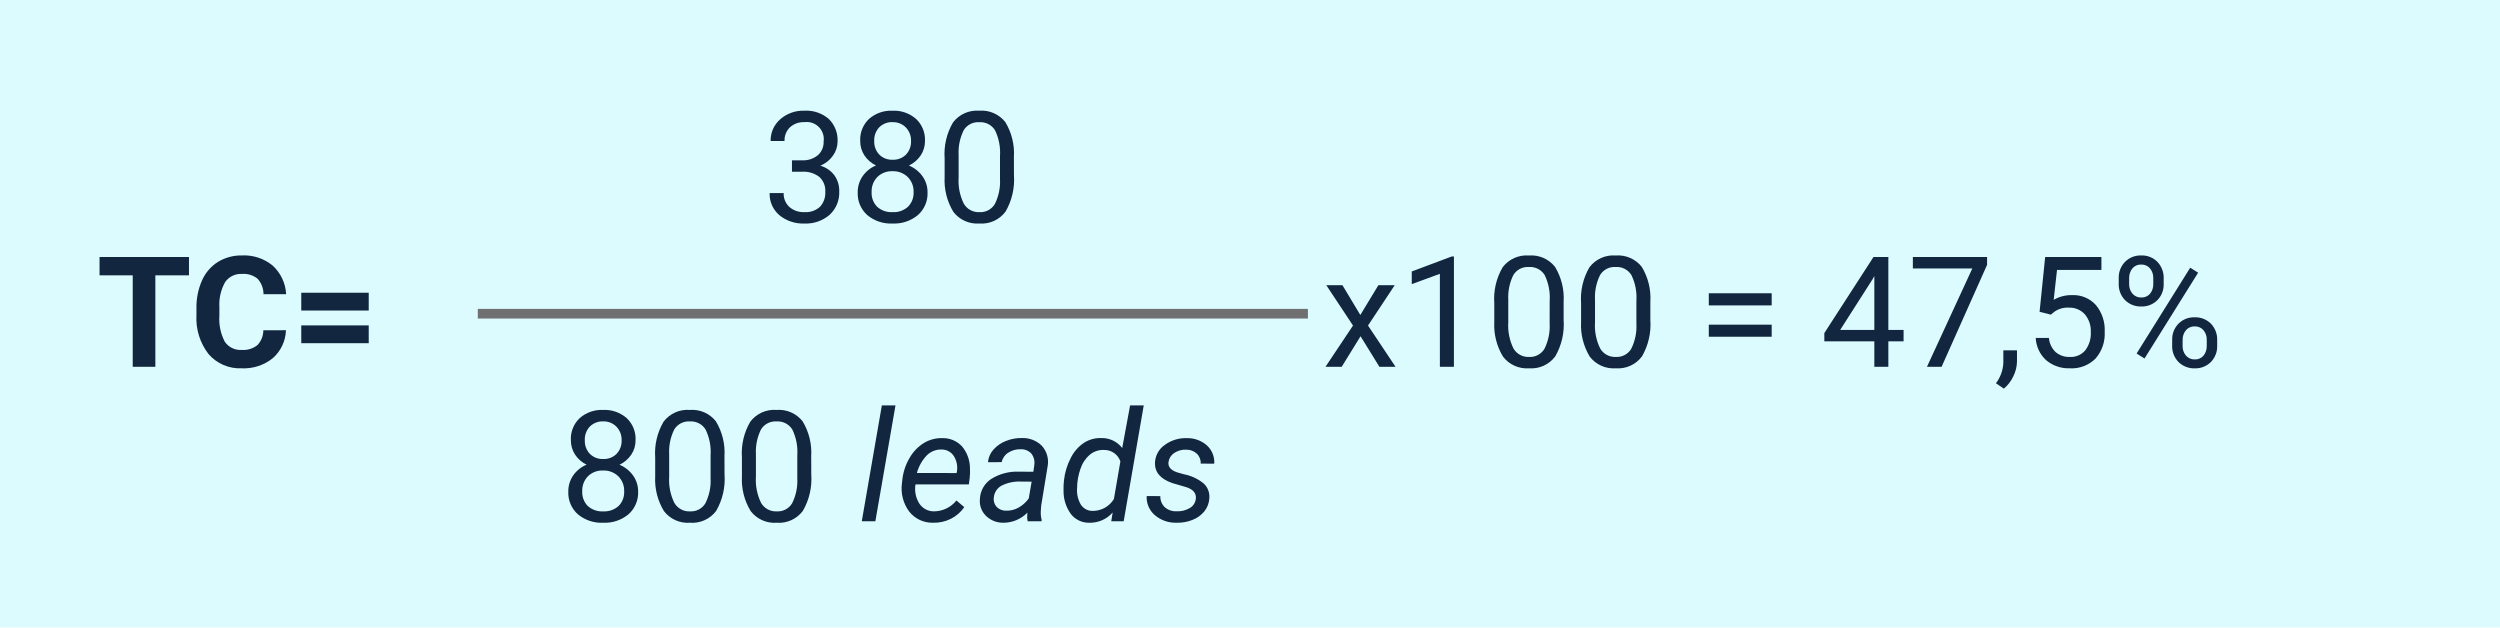
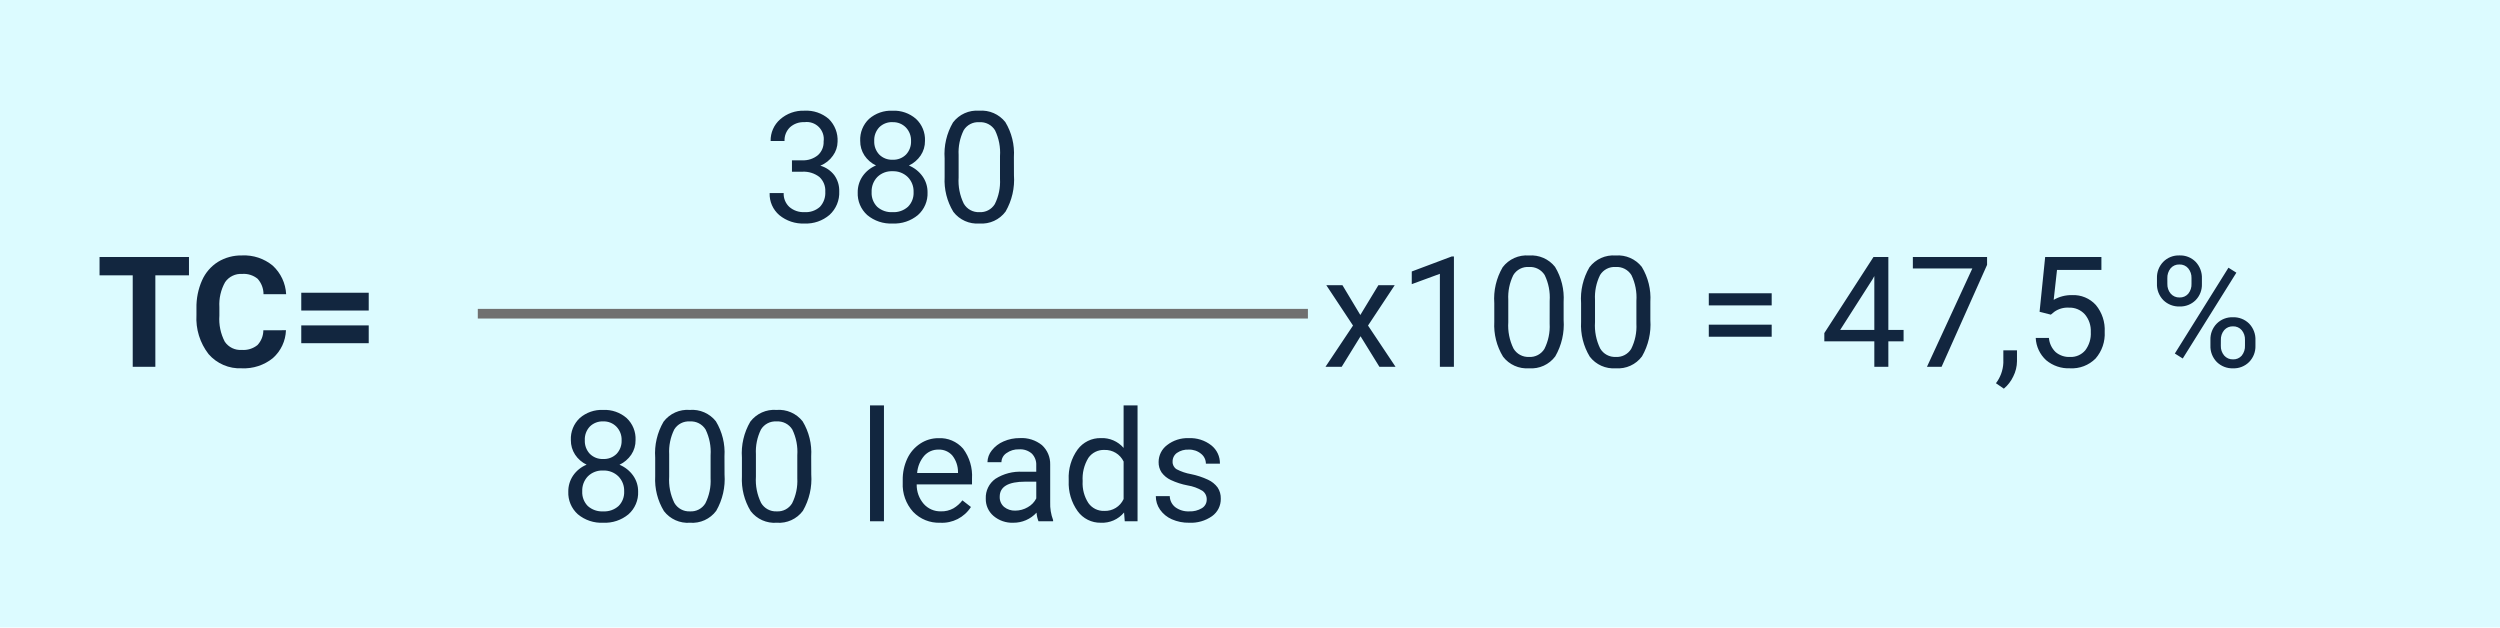
<svg xmlns="http://www.w3.org/2000/svg" width="259" height="65" viewBox="0 0 259 65">
  <g id="Grupo_85461" data-name="Grupo 85461" transform="translate(-828 -1695)">
-     <path id="Trazado_161987" data-name="Trazado 161987" d="M0,0H259V65H0Z" transform="translate(828 1695)" fill="#dcfbff" />
-     <path id="Trazado_161988" data-name="Trazado 161988" d="M9.578-9.477H6.094V0H3.75V-9.477H.313v-1.9H9.578ZM19.625-3.789A4.025,4.025,0,0,1,18.27-.9,4.76,4.76,0,0,1,15.047.156a4.28,4.28,0,0,1-3.441-1.473,6.038,6.038,0,0,1-1.254-4.043v-.7a6.819,6.819,0,0,1,.578-2.891,4.332,4.332,0,0,1,1.652-1.918,4.629,4.629,0,0,1,2.5-.668,4.637,4.637,0,0,1,3.172,1.055,4.326,4.326,0,0,1,1.391,2.961H17.3a2.376,2.376,0,0,0-.613-1.6,2.271,2.271,0,0,0-1.605-.5,1.991,1.991,0,0,0-1.754.84,4.707,4.707,0,0,0-.6,2.605V-5.3a5.038,5.038,0,0,0,.559,2.7,1.954,1.954,0,0,0,1.762.852,2.314,2.314,0,0,0,1.621-.5,2.241,2.241,0,0,0,.613-1.535ZM28.2-5.828H21.211V-7.672H28.2Zm0,3.383H21.211V-4.289H28.2Z" transform="translate(838 1733)" fill="#12263f" />
-     <path id="Trazado_161989" data-name="Trazado 161989" d="M3.047-6.391H4.133A2.387,2.387,0,0,0,5.742-6.93a1.8,1.8,0,0,0,.586-1.414,1.764,1.764,0,0,0-1.992-2,2.072,2.072,0,0,0-1.5.535,1.873,1.873,0,0,0-.559,1.418H.836a2.9,2.9,0,0,1,.988-2.246,3.6,3.6,0,0,1,2.512-.895,3.558,3.558,0,0,1,2.523.852,3.076,3.076,0,0,1,.914,2.367,2.5,2.5,0,0,1-.48,1.438A2.9,2.9,0,0,1,5.984-5.836a2.8,2.8,0,0,1,1.449.984,2.734,2.734,0,0,1,.512,1.68,3.1,3.1,0,0,1-1,2.43,3.745,3.745,0,0,1-2.6.9A3.844,3.844,0,0,1,1.738-.711,2.877,2.877,0,0,1,.734-3H2.188a1.859,1.859,0,0,0,.586,1.438,2.229,2.229,0,0,0,1.57.539,2.187,2.187,0,0,0,1.6-.547A2.108,2.108,0,0,0,6.5-3.141a1.912,1.912,0,0,0-.609-1.523,2.655,2.655,0,0,0-1.758-.547H3.047ZM16.828-8.406a2.641,2.641,0,0,1-.449,1.516,3.056,3.056,0,0,1-1.215,1.039,3.26,3.26,0,0,1,1.41,1.117,2.811,2.811,0,0,1,.52,1.664,2.972,2.972,0,0,1-1,2.352,3.827,3.827,0,0,1-2.621.875,3.81,3.81,0,0,1-2.629-.879A2.986,2.986,0,0,1,9.859-3.07a2.9,2.9,0,0,1,.5-1.664,3.136,3.136,0,0,1,1.395-1.125,2.981,2.981,0,0,1-1.2-1.039,2.679,2.679,0,0,1-.437-1.508,2.94,2.94,0,0,1,.922-2.281,3.458,3.458,0,0,1,2.43-.844,3.461,3.461,0,0,1,2.426.844A2.934,2.934,0,0,1,16.828-8.406Zm-1.18,5.3a2.1,2.1,0,0,0-.605-1.555,2.147,2.147,0,0,0-1.582-.6,2.11,2.11,0,0,0-1.566.594A2.12,2.12,0,0,0,11.3-3.1a2.019,2.019,0,0,0,.574,1.523,2.2,2.2,0,0,0,1.6.555,2.2,2.2,0,0,0,1.594-.559A2.014,2.014,0,0,0,15.648-3.1Zm-2.172-7.242a1.865,1.865,0,0,0-1.379.527,1.937,1.937,0,0,0-.527,1.434,1.928,1.928,0,0,0,.52,1.4,1.844,1.844,0,0,0,1.387.535,1.844,1.844,0,0,0,1.387-.535,1.928,1.928,0,0,0,.52-1.4A1.929,1.929,0,0,0,14.844-9.8,1.839,1.839,0,0,0,13.477-10.344Zm12.57,5.492a6.61,6.61,0,0,1-.867,3.773A3.084,3.084,0,0,1,22.469.156a3.107,3.107,0,0,1-2.7-1.207,6.274,6.274,0,0,1-.906-3.605v-1.93a6.463,6.463,0,0,1,.867-3.727,3.108,3.108,0,0,1,2.719-1.219,3.136,3.136,0,0,1,2.7,1.176,6.237,6.237,0,0,1,.891,3.629ZM24.6-6.828A5.3,5.3,0,0,0,24.086-9.5a1.775,1.775,0,0,0-1.633-.84,1.751,1.751,0,0,0-1.617.836,5.171,5.171,0,0,0-.523,2.57v2.313A5.381,5.381,0,0,0,20.848-1.9a1.771,1.771,0,0,0,1.621.879,1.747,1.747,0,0,0,1.59-.828A5.186,5.186,0,0,0,24.6-4.461Z" transform="translate(907 1718)" fill="#12263f" />
-     <path id="Trazado_161990" data-name="Trazado 161990" d="M3.93-5.367,5.8-8.453H7.492L4.727-4.273,7.578,0H5.906L3.953-3.164,2,0H.32L3.172-4.273.406-8.453H2.078ZM13.625,0H12.172V-9.633L9.258-8.562V-9.875L13.4-11.43h.227ZM24.992-4.852a6.61,6.61,0,0,1-.867,3.773A3.084,3.084,0,0,1,21.414.156a3.107,3.107,0,0,1-2.7-1.207,6.274,6.274,0,0,1-.906-3.605v-1.93a6.463,6.463,0,0,1,.867-3.727A3.108,3.108,0,0,1,21.4-11.531a3.136,3.136,0,0,1,2.7,1.176,6.237,6.237,0,0,1,.891,3.629ZM23.547-6.828A5.3,5.3,0,0,0,23.031-9.5a1.775,1.775,0,0,0-1.633-.84,1.751,1.751,0,0,0-1.617.836,5.171,5.171,0,0,0-.523,2.57v2.313A5.381,5.381,0,0,0,19.793-1.9a1.771,1.771,0,0,0,1.621.879A1.747,1.747,0,0,0,23-1.852a5.186,5.186,0,0,0,.543-2.609Zm10.43,1.977a6.61,6.61,0,0,1-.867,3.773A3.084,3.084,0,0,1,30.4.156a3.107,3.107,0,0,1-2.7-1.207A6.274,6.274,0,0,1,26.8-4.656v-1.93a6.463,6.463,0,0,1,.867-3.727,3.108,3.108,0,0,1,2.719-1.219,3.136,3.136,0,0,1,2.7,1.176,6.237,6.237,0,0,1,.891,3.629ZM32.531-6.828A5.3,5.3,0,0,0,32.016-9.5a1.775,1.775,0,0,0-1.633-.84,1.751,1.751,0,0,0-1.617.836,5.171,5.171,0,0,0-.523,2.57v2.313A5.381,5.381,0,0,0,28.777-1.9a1.771,1.771,0,0,0,1.621.879,1.747,1.747,0,0,0,1.59-.828,5.186,5.186,0,0,0,.543-2.609Zm14.016.469H40.031V-7.617h6.516Zm0,3.242H40.031v-1.25h6.516Zm12.086-.7h1.578v1.18H58.633V0H57.18V-2.641H52v-.852l5.094-7.883h1.539Zm-4.992,0H57.18V-9.4l-.172.313Zm15.219-6.742L64.148,0H62.633l4.7-10.187H61.172v-1.187h7.688ZM70.6,2.266l-.82-.562a3.77,3.77,0,0,0,.766-2.109v-1.3h1.414V-.578A3.559,3.559,0,0,1,71.574,1,3.7,3.7,0,0,1,70.6,2.266ZM74.3-5.7l.578-5.672h5.828v1.336h-4.6l-.344,3.1a3.671,3.671,0,0,1,1.9-.492A3.138,3.138,0,0,1,80.133-6.4a4.026,4.026,0,0,1,.914,2.777A3.886,3.886,0,0,1,80.1-.855,3.46,3.46,0,0,1,77.445.156,3.6,3.6,0,0,1,74.984-.68,3.337,3.337,0,0,1,73.9-2.992h1.367a2.3,2.3,0,0,0,.7,1.473,2.162,2.162,0,0,0,1.484.5,1.95,1.95,0,0,0,1.582-.687,2.874,2.874,0,0,0,.574-1.9,2.638,2.638,0,0,0-.621-1.832,2.113,2.113,0,0,0-1.652-.691,2.383,2.383,0,0,0-1.484.414l-.383.313Zm8.2-3.484a2.308,2.308,0,0,1,.652-1.687,2.247,2.247,0,0,1,1.676-.664,2.234,2.234,0,0,1,1.684.668,2.388,2.388,0,0,1,.645,1.73v.555A2.278,2.278,0,0,1,86.5-6.9a2.249,2.249,0,0,1-1.66.652,2.3,2.3,0,0,1-1.68-.652A2.326,2.326,0,0,1,82.5-8.641Zm1.078.6a1.478,1.478,0,0,0,.344,1.006,1.16,1.16,0,0,0,.922.4,1.137,1.137,0,0,0,.895-.384,1.527,1.527,0,0,0,.34-1.049v-.572a1.515,1.515,0,0,0-.336-1.01,1.132,1.132,0,0,0-.914-.4,1.132,1.132,0,0,0-.914.4,1.563,1.563,0,0,0-.336,1.041Zm4.461,5.8a2.3,2.3,0,0,1,.652-1.684,2.254,2.254,0,0,1,1.676-.66,2.274,2.274,0,0,1,1.68.656A2.355,2.355,0,0,1,92.7-2.734v.555A2.3,2.3,0,0,1,92.051-.5a2.244,2.244,0,0,1-1.668.66A2.3,2.3,0,0,1,88.7-.488a2.326,2.326,0,0,1-.664-1.738Zm1.078.606a1.49,1.49,0,0,0,.344,1.014,1.16,1.16,0,0,0,.922.4,1.129,1.129,0,0,0,.9-.388,1.553,1.553,0,0,0,.336-1.053v-.579a1.485,1.485,0,0,0-.34-1.01,1.144,1.144,0,0,0-.91-.392,1.156,1.156,0,0,0-.9.388,1.508,1.508,0,0,0-.348,1.045ZM85.172-.859l-.82-.516,5.555-8.891.82.516Z" transform="translate(965 1733)" fill="#12263f" />
-     <path id="Trazado_161991" data-name="Trazado 161991" d="M7.844-8.406a2.641,2.641,0,0,1-.449,1.516A3.057,3.057,0,0,1,6.18-5.852,3.26,3.26,0,0,1,7.59-4.734a2.811,2.811,0,0,1,.52,1.664,2.972,2.972,0,0,1-1,2.352A3.827,3.827,0,0,1,4.492.156,3.81,3.81,0,0,1,1.863-.723,2.986,2.986,0,0,1,.875-3.07a2.9,2.9,0,0,1,.5-1.664A3.136,3.136,0,0,1,2.773-5.859,2.981,2.981,0,0,1,1.578-6.9a2.679,2.679,0,0,1-.437-1.508,2.94,2.94,0,0,1,.922-2.281,3.458,3.458,0,0,1,2.43-.844,3.461,3.461,0,0,1,2.426.844A2.934,2.934,0,0,1,7.844-8.406ZM6.664-3.1a2.1,2.1,0,0,0-.605-1.555,2.147,2.147,0,0,0-1.582-.6,2.11,2.11,0,0,0-1.566.594A2.12,2.12,0,0,0,2.32-3.1a2.019,2.019,0,0,0,.574,1.523,2.2,2.2,0,0,0,1.6.555,2.2,2.2,0,0,0,1.594-.559A2.014,2.014,0,0,0,6.664-3.1ZM4.492-10.344a1.865,1.865,0,0,0-1.379.527,1.937,1.937,0,0,0-.527,1.434,1.928,1.928,0,0,0,.52,1.4,1.844,1.844,0,0,0,1.387.535A1.844,1.844,0,0,0,5.879-6.98a1.928,1.928,0,0,0,.52-1.4A1.929,1.929,0,0,0,5.859-9.8,1.839,1.839,0,0,0,4.492-10.344Zm12.57,5.492A6.61,6.61,0,0,1,16.2-1.078,3.084,3.084,0,0,1,13.484.156a3.107,3.107,0,0,1-2.7-1.207,6.274,6.274,0,0,1-.906-3.605v-1.93a6.463,6.463,0,0,1,.867-3.727,3.108,3.108,0,0,1,2.719-1.219,3.136,3.136,0,0,1,2.7,1.176,6.237,6.237,0,0,1,.891,3.629ZM15.617-6.828A5.3,5.3,0,0,0,15.1-9.5a1.775,1.775,0,0,0-1.633-.84,1.751,1.751,0,0,0-1.617.836,5.171,5.171,0,0,0-.523,2.57v2.313A5.381,5.381,0,0,0,11.863-1.9a1.771,1.771,0,0,0,1.621.879,1.747,1.747,0,0,0,1.59-.828,5.186,5.186,0,0,0,.543-2.609Zm10.43,1.977a6.61,6.61,0,0,1-.867,3.773A3.084,3.084,0,0,1,22.469.156a3.107,3.107,0,0,1-2.7-1.207,6.274,6.274,0,0,1-.906-3.605v-1.93a6.463,6.463,0,0,1,.867-3.727,3.108,3.108,0,0,1,2.719-1.219,3.136,3.136,0,0,1,2.7,1.176,6.237,6.237,0,0,1,.891,3.629ZM24.6-6.828A5.3,5.3,0,0,0,24.086-9.5a1.775,1.775,0,0,0-1.633-.84,1.751,1.751,0,0,0-1.617.836,5.171,5.171,0,0,0-.523,2.57v2.313A5.381,5.381,0,0,0,20.848-1.9a1.771,1.771,0,0,0,1.621.879,1.747,1.747,0,0,0,1.59-.828A5.186,5.186,0,0,0,24.6-4.461ZM32.688,0H31.281l2.078-12h1.414Zm5.969.156a3.048,3.048,0,0,1-2.469-1.164,4.006,4.006,0,0,1-.75-2.9l.039-.336a5.624,5.624,0,0,1,.746-2.3,4.339,4.339,0,0,1,1.5-1.566,3.491,3.491,0,0,1,1.906-.5,2.688,2.688,0,0,1,2.047.867,3.566,3.566,0,0,1,.813,2.266,6.621,6.621,0,0,1-.031,1.016l-.086.648H36.844a2.856,2.856,0,0,0,.379,1.953,1.8,1.8,0,0,0,1.551.836,3.007,3.007,0,0,0,2.313-1.125l.813.688a3.718,3.718,0,0,1-1.371,1.2A3.886,3.886,0,0,1,38.656.156Zm.9-7.586a2.066,2.066,0,0,0-1.527.594A4.22,4.22,0,0,0,36.992-5l4.109.008.031-.125a2.313,2.313,0,0,0-.316-1.637A1.488,1.488,0,0,0,39.555-7.43ZM48.469,0a1.894,1.894,0,0,1-.055-.445l.023-.445A3.465,3.465,0,0,1,45.969.156a2.526,2.526,0,0,1-1.816-.707,2.14,2.14,0,0,1-.637-1.73,2.6,2.6,0,0,1,1.176-2.1,5.005,5.005,0,0,1,2.887-.754l1.477.008.094-.672A1.545,1.545,0,0,0,48.855-7a1.414,1.414,0,0,0-1.113-.457,2.181,2.181,0,0,0-1.285.355,1.513,1.513,0,0,0-.684.98l-1.422.008a2.266,2.266,0,0,1,.578-1.316,3.363,3.363,0,0,1,1.3-.891,4.215,4.215,0,0,1,1.648-.3,2.8,2.8,0,0,1,2.055.8,2.484,2.484,0,0,1,.617,2.043l-.687,4.188-.039.6a2.949,2.949,0,0,0,.094.852L49.906,0ZM46.25-1.094a2.466,2.466,0,0,0,1.285-.324,3.254,3.254,0,0,0,1.043-.941l.3-1.742-1.07-.008a4.054,4.054,0,0,0-2.047.422,1.554,1.554,0,0,0-.8,1.2,1.21,1.21,0,0,0,.277.988A1.321,1.321,0,0,0,46.25-1.094Zm5.977-3.148a6.578,6.578,0,0,1,.711-2.328A4.03,4.03,0,0,1,54.3-8.125a3.127,3.127,0,0,1,1.789-.492,2.64,2.64,0,0,1,2.172,1.031L59.078-12h1.414L58.414,0H57.125l.148-.906A3.116,3.116,0,0,1,54.8.156a2.335,2.335,0,0,1-1.867-.918,4,4,0,0,1-.75-2.379A7.6,7.6,0,0,1,52.227-4.242Zm1.359.808a2.929,2.929,0,0,0,.4,1.732,1.437,1.437,0,0,0,1.234.632A2.554,2.554,0,0,0,57.4-2.3l.672-3.9a1.754,1.754,0,0,0-1.7-1.186,2.143,2.143,0,0,0-1.473.5,3.256,3.256,0,0,0-.969,1.475A6.082,6.082,0,0,0,53.586-3.435Zm12.3,1.146q.117-.875-.961-1.234l-1.469-.43q-1.859-.641-1.8-2.125a2.341,2.341,0,0,1,1.02-1.832,3.631,3.631,0,0,1,2.27-.7,3.027,3.027,0,0,1,2.082.746,2.363,2.363,0,0,1,.77,1.9l-1.406-.008A1.319,1.319,0,0,0,65.992-7a1.576,1.576,0,0,0-1.1-.414,2.059,2.059,0,0,0-1.266.359,1.316,1.316,0,0,0-.57.922q-.1.734.9,1.07l.711.2a4.577,4.577,0,0,1,2.063.977A1.865,1.865,0,0,1,67.289-2.4a2.37,2.37,0,0,1-.516,1.375,2.948,2.948,0,0,1-1.25.895,4.18,4.18,0,0,1-1.664.285,3.3,3.3,0,0,1-2.219-.785,2.427,2.427,0,0,1-.844-1.98l1.414.008a1.5,1.5,0,0,0,.453,1.141,1.732,1.732,0,0,0,1.242.43,2.436,2.436,0,0,0,1.336-.324A1.247,1.247,0,0,0,65.883-2.289Z" transform="translate(886 1749)" fill="#12263f" />
-     <path id="Trazado_161992" data-name="Trazado 161992" d="M0,0H86" transform="translate(877.5 1727.5)" fill="none" stroke="#707070" stroke-width="1" />
+     <rect id="Rectángulo_35375" data-name="Rectángulo 35375" width="259" height="65" transform="translate(828 1695)" fill="#dcfbff" />
+     <g id="Grupo_84117" data-name="Grupo 84117" transform="translate(10 -36)">
+       <path id="Trazado_161991" data-name="Trazado 161991" d="M9.578-9.477H6.094V0H3.75V-9.477H.313v-1.9H9.578ZM19.625-3.789A4.025,4.025,0,0,1,18.27-.9,4.76,4.76,0,0,1,15.047.156a4.28,4.28,0,0,1-3.441-1.473,6.038,6.038,0,0,1-1.254-4.043v-.7a6.819,6.819,0,0,1,.578-2.891,4.332,4.332,0,0,1,1.652-1.918,4.629,4.629,0,0,1,2.5-.668,4.637,4.637,0,0,1,3.172,1.055,4.326,4.326,0,0,1,1.391,2.961H17.3a2.376,2.376,0,0,0-.613-1.6,2.271,2.271,0,0,0-1.605-.5,1.991,1.991,0,0,0-1.754.84,4.707,4.707,0,0,0-.6,2.605V-5.3a5.038,5.038,0,0,0,.559,2.7,1.954,1.954,0,0,0,1.762.852,2.314,2.314,0,0,0,1.621-.5,2.241,2.241,0,0,0,.613-1.535ZM28.2-5.828H21.211V-7.672H28.2Zm0,3.383H21.211V-4.289H28.2Z" transform="translate(828 1769)" fill="#12263f" />
+       <path id="Trazado_161989" data-name="Trazado 161989" d="M3.047-6.391H4.133A2.387,2.387,0,0,0,5.742-6.93a1.8,1.8,0,0,0,.586-1.414,1.764,1.764,0,0,0-1.992-2,2.072,2.072,0,0,0-1.5.535,1.873,1.873,0,0,0-.559,1.418H.836a2.9,2.9,0,0,1,.988-2.246,3.6,3.6,0,0,1,2.512-.895,3.558,3.558,0,0,1,2.523.852,3.076,3.076,0,0,1,.914,2.367,2.5,2.5,0,0,1-.48,1.438A2.9,2.9,0,0,1,5.984-5.836a2.8,2.8,0,0,1,1.449.984,2.734,2.734,0,0,1,.512,1.68,3.1,3.1,0,0,1-1,2.43,3.745,3.745,0,0,1-2.6.9A3.844,3.844,0,0,1,1.738-.711,2.877,2.877,0,0,1,.734-3H2.188a1.859,1.859,0,0,0,.586,1.438,2.229,2.229,0,0,0,1.57.539,2.187,2.187,0,0,0,1.6-.547A2.108,2.108,0,0,0,6.5-3.141a1.912,1.912,0,0,0-.609-1.523,2.655,2.655,0,0,0-1.758-.547H3.047ZM16.828-8.406a2.641,2.641,0,0,1-.449,1.516,3.056,3.056,0,0,1-1.215,1.039,3.26,3.26,0,0,1,1.41,1.117,2.811,2.811,0,0,1,.52,1.664,2.972,2.972,0,0,1-1,2.352,3.827,3.827,0,0,1-2.621.875,3.81,3.81,0,0,1-2.629-.879A2.986,2.986,0,0,1,9.859-3.07a2.9,2.9,0,0,1,.5-1.664,3.136,3.136,0,0,1,1.395-1.125,2.981,2.981,0,0,1-1.2-1.039,2.679,2.679,0,0,1-.437-1.508,2.94,2.94,0,0,1,.922-2.281,3.458,3.458,0,0,1,2.43-.844,3.461,3.461,0,0,1,2.426.844A2.934,2.934,0,0,1,16.828-8.406Zm-1.18,5.3a2.1,2.1,0,0,0-.605-1.555,2.147,2.147,0,0,0-1.582-.6,2.11,2.11,0,0,0-1.566.594A2.12,2.12,0,0,0,11.3-3.1a2.019,2.019,0,0,0,.574,1.523,2.2,2.2,0,0,0,1.6.555,2.2,2.2,0,0,0,1.594-.559A2.014,2.014,0,0,0,15.648-3.1Zm-2.172-7.242a1.865,1.865,0,0,0-1.379.527,1.937,1.937,0,0,0-.527,1.434,1.928,1.928,0,0,0,.52,1.4,1.844,1.844,0,0,0,1.387.535,1.844,1.844,0,0,0,1.387-.535,1.928,1.928,0,0,0,.52-1.4A1.929,1.929,0,0,0,14.844-9.8,1.839,1.839,0,0,0,13.477-10.344Zm12.57,5.492a6.61,6.61,0,0,1-.867,3.773A3.084,3.084,0,0,1,22.469.156a3.107,3.107,0,0,1-2.7-1.207,6.274,6.274,0,0,1-.906-3.605v-1.93a6.463,6.463,0,0,1,.867-3.727,3.108,3.108,0,0,1,2.719-1.219,3.136,3.136,0,0,1,2.7,1.176,6.237,6.237,0,0,1,.891,3.629ZM24.6-6.828A5.3,5.3,0,0,0,24.086-9.5a1.775,1.775,0,0,0-1.633-.84,1.751,1.751,0,0,0-1.617.836,5.171,5.171,0,0,0-.523,2.57v2.313A5.381,5.381,0,0,0,20.848-1.9a1.771,1.771,0,0,0,1.621.879,1.747,1.747,0,0,0,1.59-.828A5.186,5.186,0,0,0,24.6-4.461Z" transform="translate(897 1754)" fill="#12263f" />
+       <path id="Trazado_161987" data-name="Trazado 161987" d="M3.93-5.367,5.8-8.453H7.492L4.727-4.273,7.578,0H5.906L3.953-3.164,2,0H.32L3.172-4.273.406-8.453H2.078ZM13.625,0H12.172V-9.633L9.258-8.562V-9.875L13.4-11.43h.227ZM24.992-4.852a6.61,6.61,0,0,1-.867,3.773A3.084,3.084,0,0,1,21.414.156a3.107,3.107,0,0,1-2.7-1.207,6.274,6.274,0,0,1-.906-3.605v-1.93a6.463,6.463,0,0,1,.867-3.727A3.108,3.108,0,0,1,21.4-11.531a3.136,3.136,0,0,1,2.7,1.176,6.237,6.237,0,0,1,.891,3.629ZM23.547-6.828A5.3,5.3,0,0,0,23.031-9.5a1.775,1.775,0,0,0-1.633-.84,1.751,1.751,0,0,0-1.617.836,5.171,5.171,0,0,0-.523,2.57v2.313A5.381,5.381,0,0,0,19.793-1.9a1.771,1.771,0,0,0,1.621.879A1.747,1.747,0,0,0,23-1.852a5.186,5.186,0,0,0,.543-2.609Zm10.43,1.977a6.61,6.61,0,0,1-.867,3.773A3.084,3.084,0,0,1,30.4.156a3.107,3.107,0,0,1-2.7-1.207A6.274,6.274,0,0,1,26.8-4.656v-1.93a6.463,6.463,0,0,1,.867-3.727,3.108,3.108,0,0,1,2.719-1.219,3.136,3.136,0,0,1,2.7,1.176,6.237,6.237,0,0,1,.891,3.629ZM32.531-6.828A5.3,5.3,0,0,0,32.016-9.5a1.775,1.775,0,0,0-1.633-.84,1.751,1.751,0,0,0-1.617.836,5.171,5.171,0,0,0-.523,2.57v2.313A5.381,5.381,0,0,0,28.777-1.9a1.771,1.771,0,0,0,1.621.879,1.747,1.747,0,0,0,1.59-.828,5.186,5.186,0,0,0,.543-2.609Zm14.016.469H40.031V-7.617h6.516Zm0,3.242H40.031v-1.25h6.516Zm12.086-.7h1.578v1.18H58.633V0H57.18V-2.641H52v-.852l5.094-7.883h1.539Zm-4.992,0H57.18V-9.4l-.172.313Zm15.219-6.742L64.148,0H62.633l4.7-10.187H61.172v-1.187h7.688ZM70.6,2.266l-.82-.562a3.77,3.77,0,0,0,.766-2.109v-1.3h1.414V-.578A3.559,3.559,0,0,1,71.574,1,3.7,3.7,0,0,1,70.6,2.266ZM74.3-5.7l.578-5.672h5.828v1.336h-4.6l-.344,3.1a3.671,3.671,0,0,1,1.9-.492A3.138,3.138,0,0,1,80.133-6.4a4.026,4.026,0,0,1,.914,2.777A3.886,3.886,0,0,1,80.1-.855,3.46,3.46,0,0,1,77.445.156,3.6,3.6,0,0,1,74.984-.68,3.337,3.337,0,0,1,73.9-2.992h1.367a2.3,2.3,0,0,0,.7,1.473,2.162,2.162,0,0,0,1.484.5,1.95,1.95,0,0,0,1.582-.687,2.874,2.874,0,0,0,.574-1.9,2.638,2.638,0,0,0-.621-1.832,2.113,2.113,0,0,0-1.652-.691,2.383,2.383,0,0,0-1.484.414l-.383.313ZM86.461-9.187a2.308,2.308,0,0,1,.652-1.687,2.247,2.247,0,0,1,1.676-.664,2.234,2.234,0,0,1,1.684.668,2.388,2.388,0,0,1,.645,1.73v.555A2.278,2.278,0,0,1,90.465-6.9a2.249,2.249,0,0,1-1.66.652,2.3,2.3,0,0,1-1.68-.652,2.326,2.326,0,0,1-.664-1.738Zm1.078.6a1.478,1.478,0,0,0,.344,1.006,1.16,1.16,0,0,0,.922.4,1.137,1.137,0,0,0,.895-.384,1.527,1.527,0,0,0,.34-1.049v-.572A1.515,1.515,0,0,0,89.7-10.2a1.132,1.132,0,0,0-.914-.4,1.132,1.132,0,0,0-.914.4,1.563,1.563,0,0,0-.336,1.041ZM92-2.789a2.3,2.3,0,0,1,.652-1.684,2.254,2.254,0,0,1,1.676-.66,2.274,2.274,0,0,1,1.68.656,2.355,2.355,0,0,1,.656,1.742v.555A2.3,2.3,0,0,1,96.012-.5a2.244,2.244,0,0,1-1.668.66,2.3,2.3,0,0,1-1.68-.652A2.326,2.326,0,0,1,92-2.227Zm1.078.606a1.49,1.49,0,0,0,.344,1.014,1.16,1.16,0,0,0,.922.4,1.129,1.129,0,0,0,.9-.388,1.553,1.553,0,0,0,.336-1.053v-.579a1.485,1.485,0,0,0-.34-1.01,1.144,1.144,0,0,0-.91-.392,1.156,1.156,0,0,0-.9.388,1.508,1.508,0,0,0-.348,1.045ZM89.133-.859l-.82-.516,5.555-8.891.82.516Z" transform="translate(955 1769)" fill="#12263f" />
+       <path id="Trazado_161990" data-name="Trazado 161990" d="M7.844-8.406a2.641,2.641,0,0,1-.449,1.516A3.057,3.057,0,0,1,6.18-5.852,3.26,3.26,0,0,1,7.59-4.734a2.811,2.811,0,0,1,.52,1.664,2.972,2.972,0,0,1-1,2.352A3.827,3.827,0,0,1,4.492.156,3.81,3.81,0,0,1,1.863-.723,2.986,2.986,0,0,1,.875-3.07a2.9,2.9,0,0,1,.5-1.664A3.136,3.136,0,0,1,2.773-5.859,2.981,2.981,0,0,1,1.578-6.9a2.679,2.679,0,0,1-.437-1.508,2.94,2.94,0,0,1,.922-2.281,3.458,3.458,0,0,1,2.43-.844,3.461,3.461,0,0,1,2.426.844A2.934,2.934,0,0,1,7.844-8.406ZM6.664-3.1a2.1,2.1,0,0,0-.605-1.555,2.147,2.147,0,0,0-1.582-.6,2.11,2.11,0,0,0-1.566.594A2.12,2.12,0,0,0,2.32-3.1a2.019,2.019,0,0,0,.574,1.523,2.2,2.2,0,0,0,1.6.555,2.2,2.2,0,0,0,1.594-.559A2.014,2.014,0,0,0,6.664-3.1ZM4.492-10.344a1.865,1.865,0,0,0-1.379.527,1.937,1.937,0,0,0-.527,1.434,1.928,1.928,0,0,0,.52,1.4,1.844,1.844,0,0,0,1.387.535A1.844,1.844,0,0,0,5.879-6.98a1.928,1.928,0,0,0,.52-1.4A1.929,1.929,0,0,0,5.859-9.8,1.839,1.839,0,0,0,4.492-10.344Zm12.57,5.492A6.61,6.61,0,0,1,16.2-1.078,3.084,3.084,0,0,1,13.484.156a3.107,3.107,0,0,1-2.7-1.207,6.274,6.274,0,0,1-.906-3.605v-1.93a6.463,6.463,0,0,1,.867-3.727,3.108,3.108,0,0,1,2.719-1.219,3.136,3.136,0,0,1,2.7,1.176,6.237,6.237,0,0,1,.891,3.629ZM15.617-6.828A5.3,5.3,0,0,0,15.1-9.5a1.775,1.775,0,0,0-1.633-.84,1.751,1.751,0,0,0-1.617.836,5.171,5.171,0,0,0-.523,2.57v2.313A5.381,5.381,0,0,0,11.863-1.9a1.771,1.771,0,0,0,1.621.879,1.747,1.747,0,0,0,1.59-.828,5.186,5.186,0,0,0,.543-2.609Zm10.43,1.977a6.61,6.61,0,0,1-.867,3.773A3.084,3.084,0,0,1,22.469.156a3.107,3.107,0,0,1-2.7-1.207,6.274,6.274,0,0,1-.906-3.605v-1.93a6.463,6.463,0,0,1,.867-3.727,3.108,3.108,0,0,1,2.719-1.219,3.136,3.136,0,0,1,2.7,1.176,6.237,6.237,0,0,1,.891,3.629ZM24.6-6.828A5.3,5.3,0,0,0,24.086-9.5a1.775,1.775,0,0,0-1.633-.84,1.751,1.751,0,0,0-1.617.836,5.171,5.171,0,0,0-.523,2.57v2.313A5.381,5.381,0,0,0,20.848-1.9a1.771,1.771,0,0,0,1.621.879,1.747,1.747,0,0,0,1.59-.828A5.186,5.186,0,0,0,24.6-4.461ZM33.578,0H32.133V-12h1.445ZM39.4.156A3.693,3.693,0,0,1,36.6-.973a4.19,4.19,0,0,1-1.078-3.02v-.266A5.073,5.073,0,0,1,36-6.5a3.748,3.748,0,0,1,1.344-1.547,3.378,3.378,0,0,1,1.871-.559,3.166,3.166,0,0,1,2.563,1.086A4.7,4.7,0,0,1,42.7-4.414v.6H36.969a3,3,0,0,0,.73,2.02,2.3,2.3,0,0,0,1.777.77,2.517,2.517,0,0,0,1.3-.312,3.259,3.259,0,0,0,.93-.828l.883.688A3.55,3.55,0,0,1,39.4.156Zm-.18-7.578a1.928,1.928,0,0,0-1.469.637A3.1,3.1,0,0,0,37.016-5H41.25v-.109a2.753,2.753,0,0,0-.594-1.707A1.815,1.815,0,0,0,39.219-7.422ZM49.586,0a3.036,3.036,0,0,1-.2-.891A3.225,3.225,0,0,1,46.977.156a2.984,2.984,0,0,1-2.051-.707,2.287,2.287,0,0,1-.8-1.793,2.39,2.39,0,0,1,1-2.051,4.733,4.733,0,0,1,2.824-.73h1.406v-.664A1.623,1.623,0,0,0,48.906-7a1.821,1.821,0,0,0-1.336-.449,2.107,2.107,0,0,0-1.3.391,1.151,1.151,0,0,0-.523.945H44.3a2,2,0,0,1,.449-1.223,3.066,3.066,0,0,1,1.219-.934,4.1,4.1,0,0,1,1.691-.344,3.342,3.342,0,0,1,2.289.73A2.635,2.635,0,0,1,50.8-5.867v3.891a4.757,4.757,0,0,0,.3,1.852V0Zm-2.4-1.1a2.54,2.54,0,0,0,1.289-.352,2.127,2.127,0,0,0,.883-.914V-4.1H48.227q-2.656,0-2.656,1.555a1.316,1.316,0,0,0,.453,1.063A1.742,1.742,0,0,0,47.188-1.1Zm5.531-3.2a4.952,4.952,0,0,1,.922-3.129,2.915,2.915,0,0,1,2.414-1.184,2.932,2.932,0,0,1,2.352,1.016V-12h1.445V0H58.523l-.07-.906A2.943,2.943,0,0,1,56.039.156a2.887,2.887,0,0,1-2.395-1.2,5.008,5.008,0,0,1-.926-3.141Zm1.445.164a3.749,3.749,0,0,0,.594,2.25A1.92,1.92,0,0,0,56.4-1.07,2.108,2.108,0,0,0,58.406-2.3V-6.187a2.125,2.125,0,0,0-1.992-1.2,1.929,1.929,0,0,0-1.656.82A4.128,4.128,0,0,0,54.164-4.133ZM67.016-2.242a1.064,1.064,0,0,0-.441-.91,4.249,4.249,0,0,0-1.539-.559,7.277,7.277,0,0,1-1.742-.562,2.479,2.479,0,0,1-.953-.781,1.869,1.869,0,0,1-.309-1.078,2.193,2.193,0,0,1,.879-1.758,3.432,3.432,0,0,1,2.246-.719,3.532,3.532,0,0,1,2.332.742,2.357,2.357,0,0,1,.895,1.9H66.93a1.3,1.3,0,0,0-.5-1.023,1.888,1.888,0,0,0-1.27-.43,1.976,1.976,0,0,0-1.234.344,1.082,1.082,0,0,0-.445.9.877.877,0,0,0,.414.789,5.1,5.1,0,0,0,1.5.508,7.8,7.8,0,0,1,1.754.578,2.558,2.558,0,0,1,1,.809,1.988,1.988,0,0,1,.324,1.152,2.163,2.163,0,0,1-.906,1.816A3.8,3.8,0,0,1,65.2.156a4.257,4.257,0,0,1-1.8-.359,2.922,2.922,0,0,1-1.223-1A2.42,2.42,0,0,1,61.742-2.6h1.445a1.5,1.5,0,0,0,.582,1.152,2.258,2.258,0,0,0,1.434.426,2.331,2.331,0,0,0,1.316-.332A1.02,1.02,0,0,0,67.016-2.242Z" transform="translate(876 1785)" fill="#12263f" />
+       <path id="Trazado_161988" data-name="Trazado 161988" d="M0,0H86" transform="translate(867.5 1763.5)" fill="none" stroke="#707070" stroke-width="1" />
+     </g>
  </g>
</svg>
